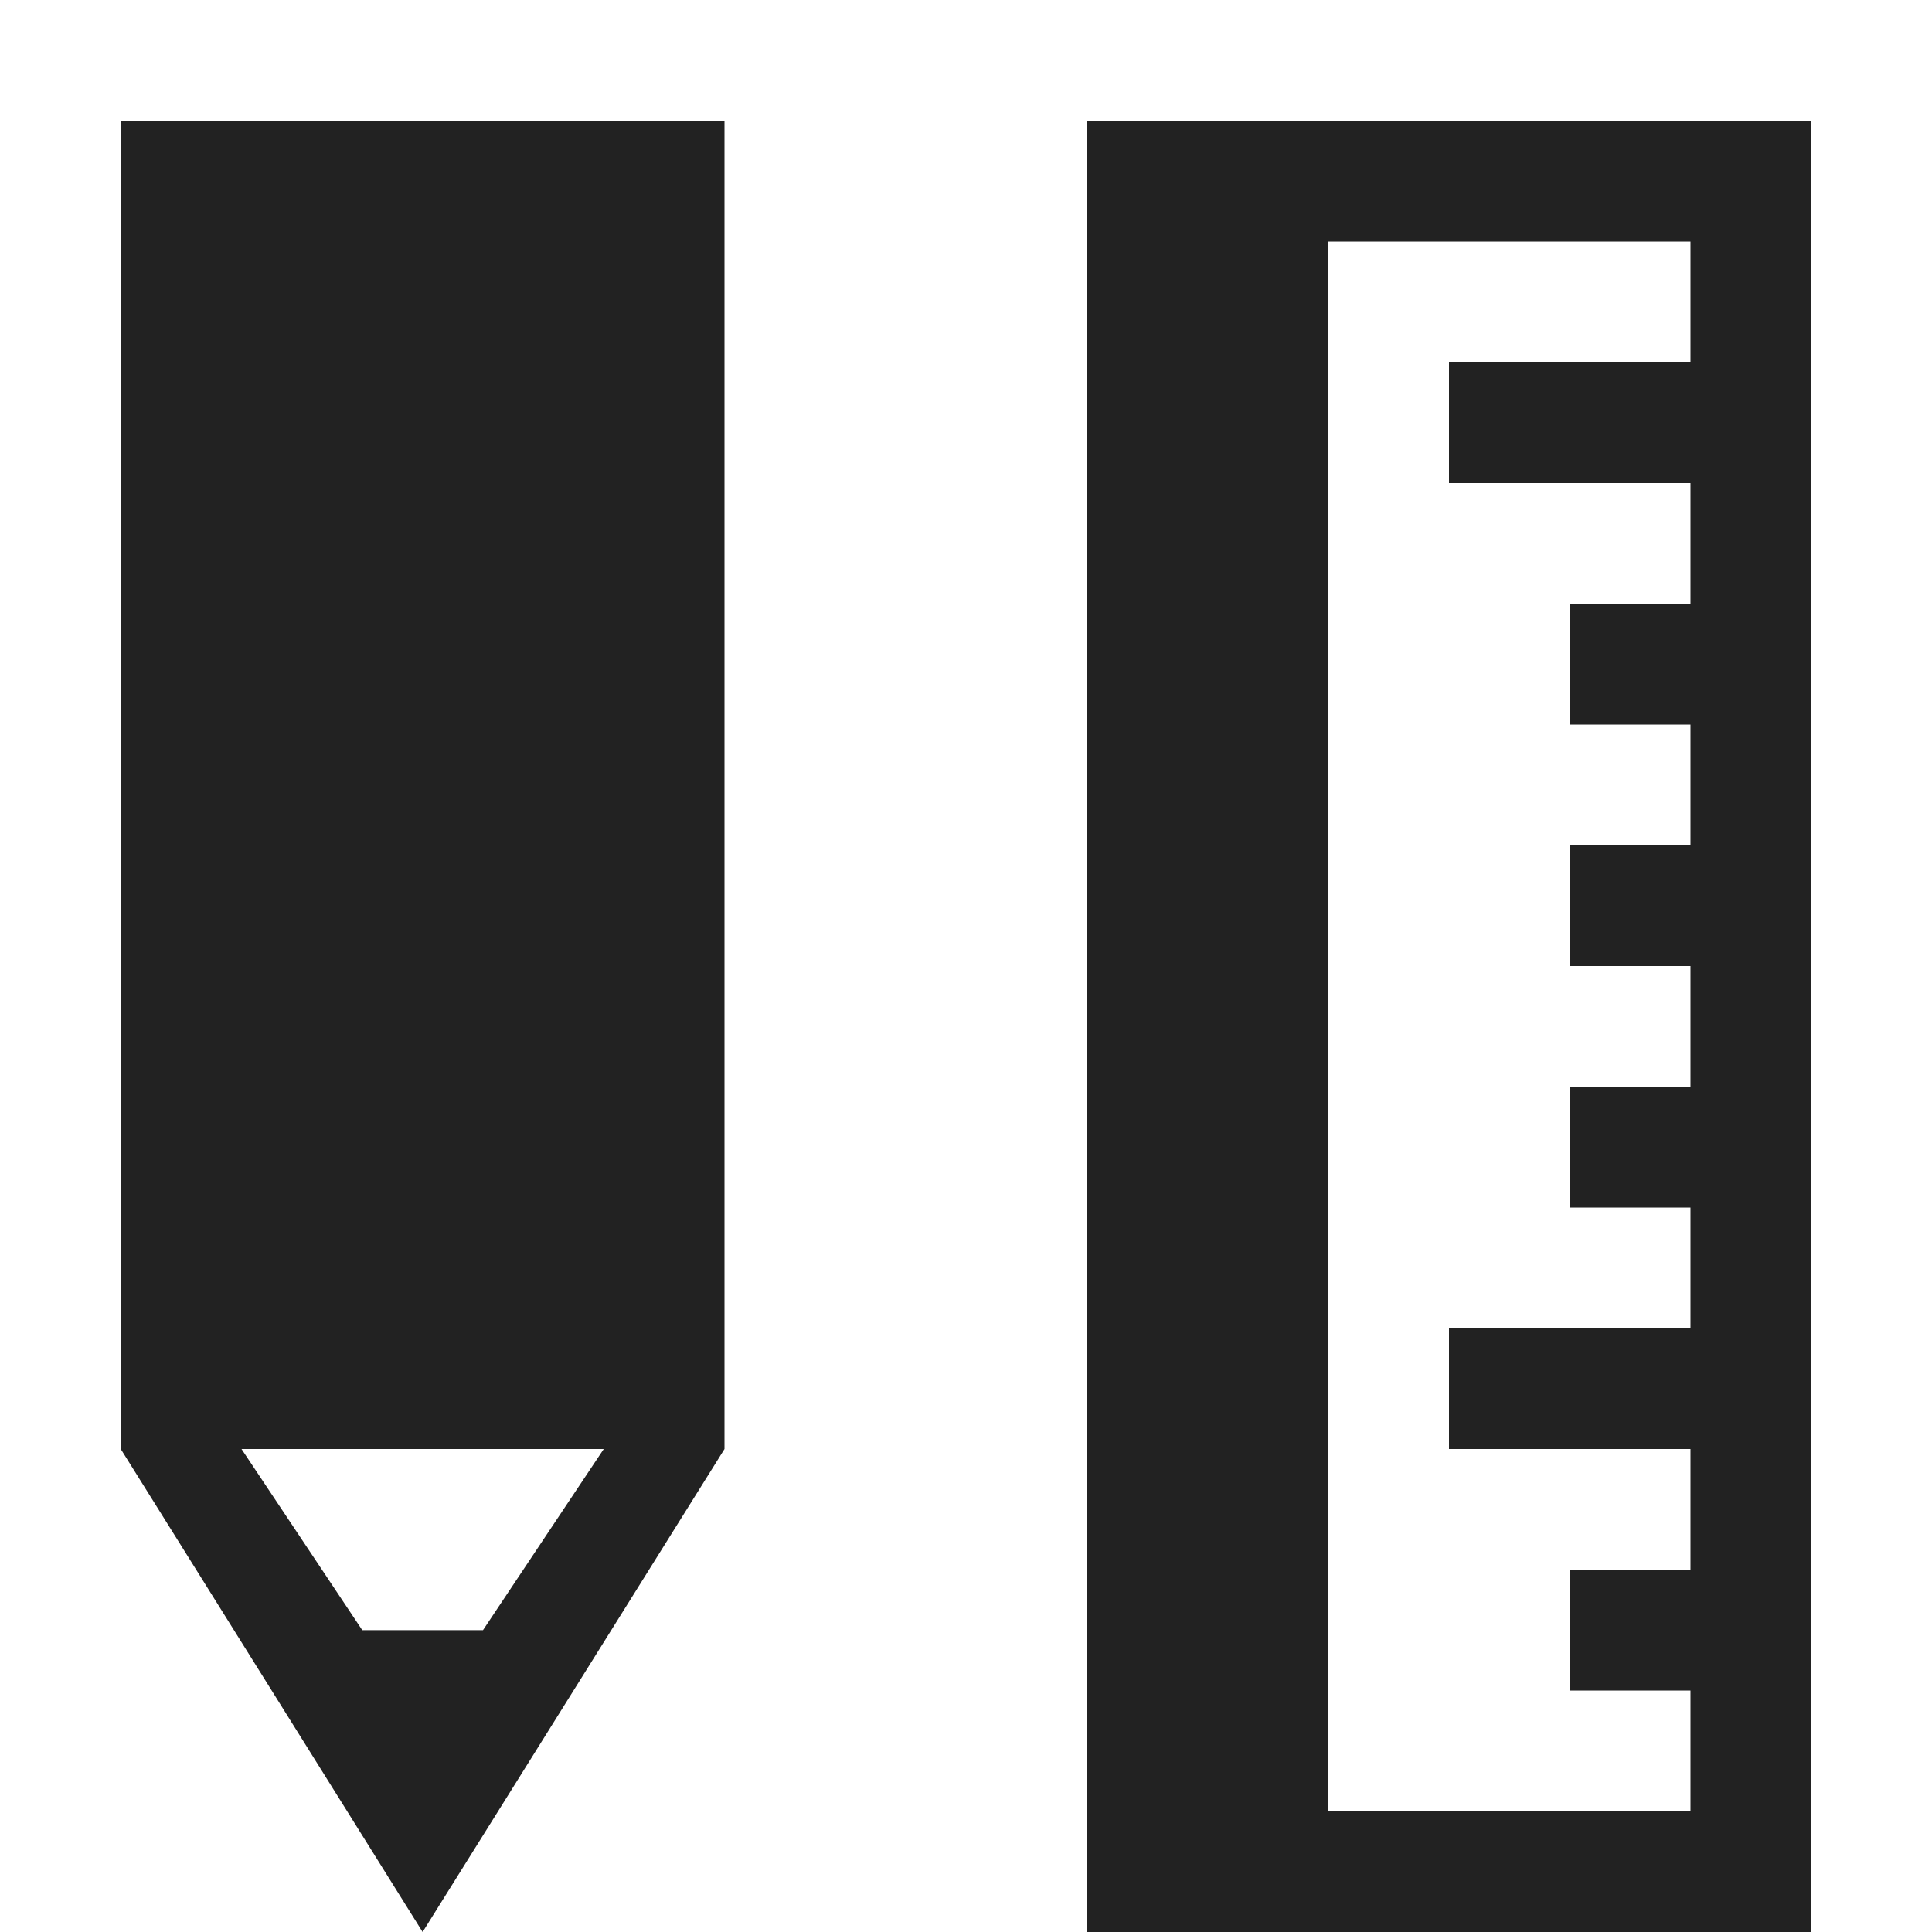
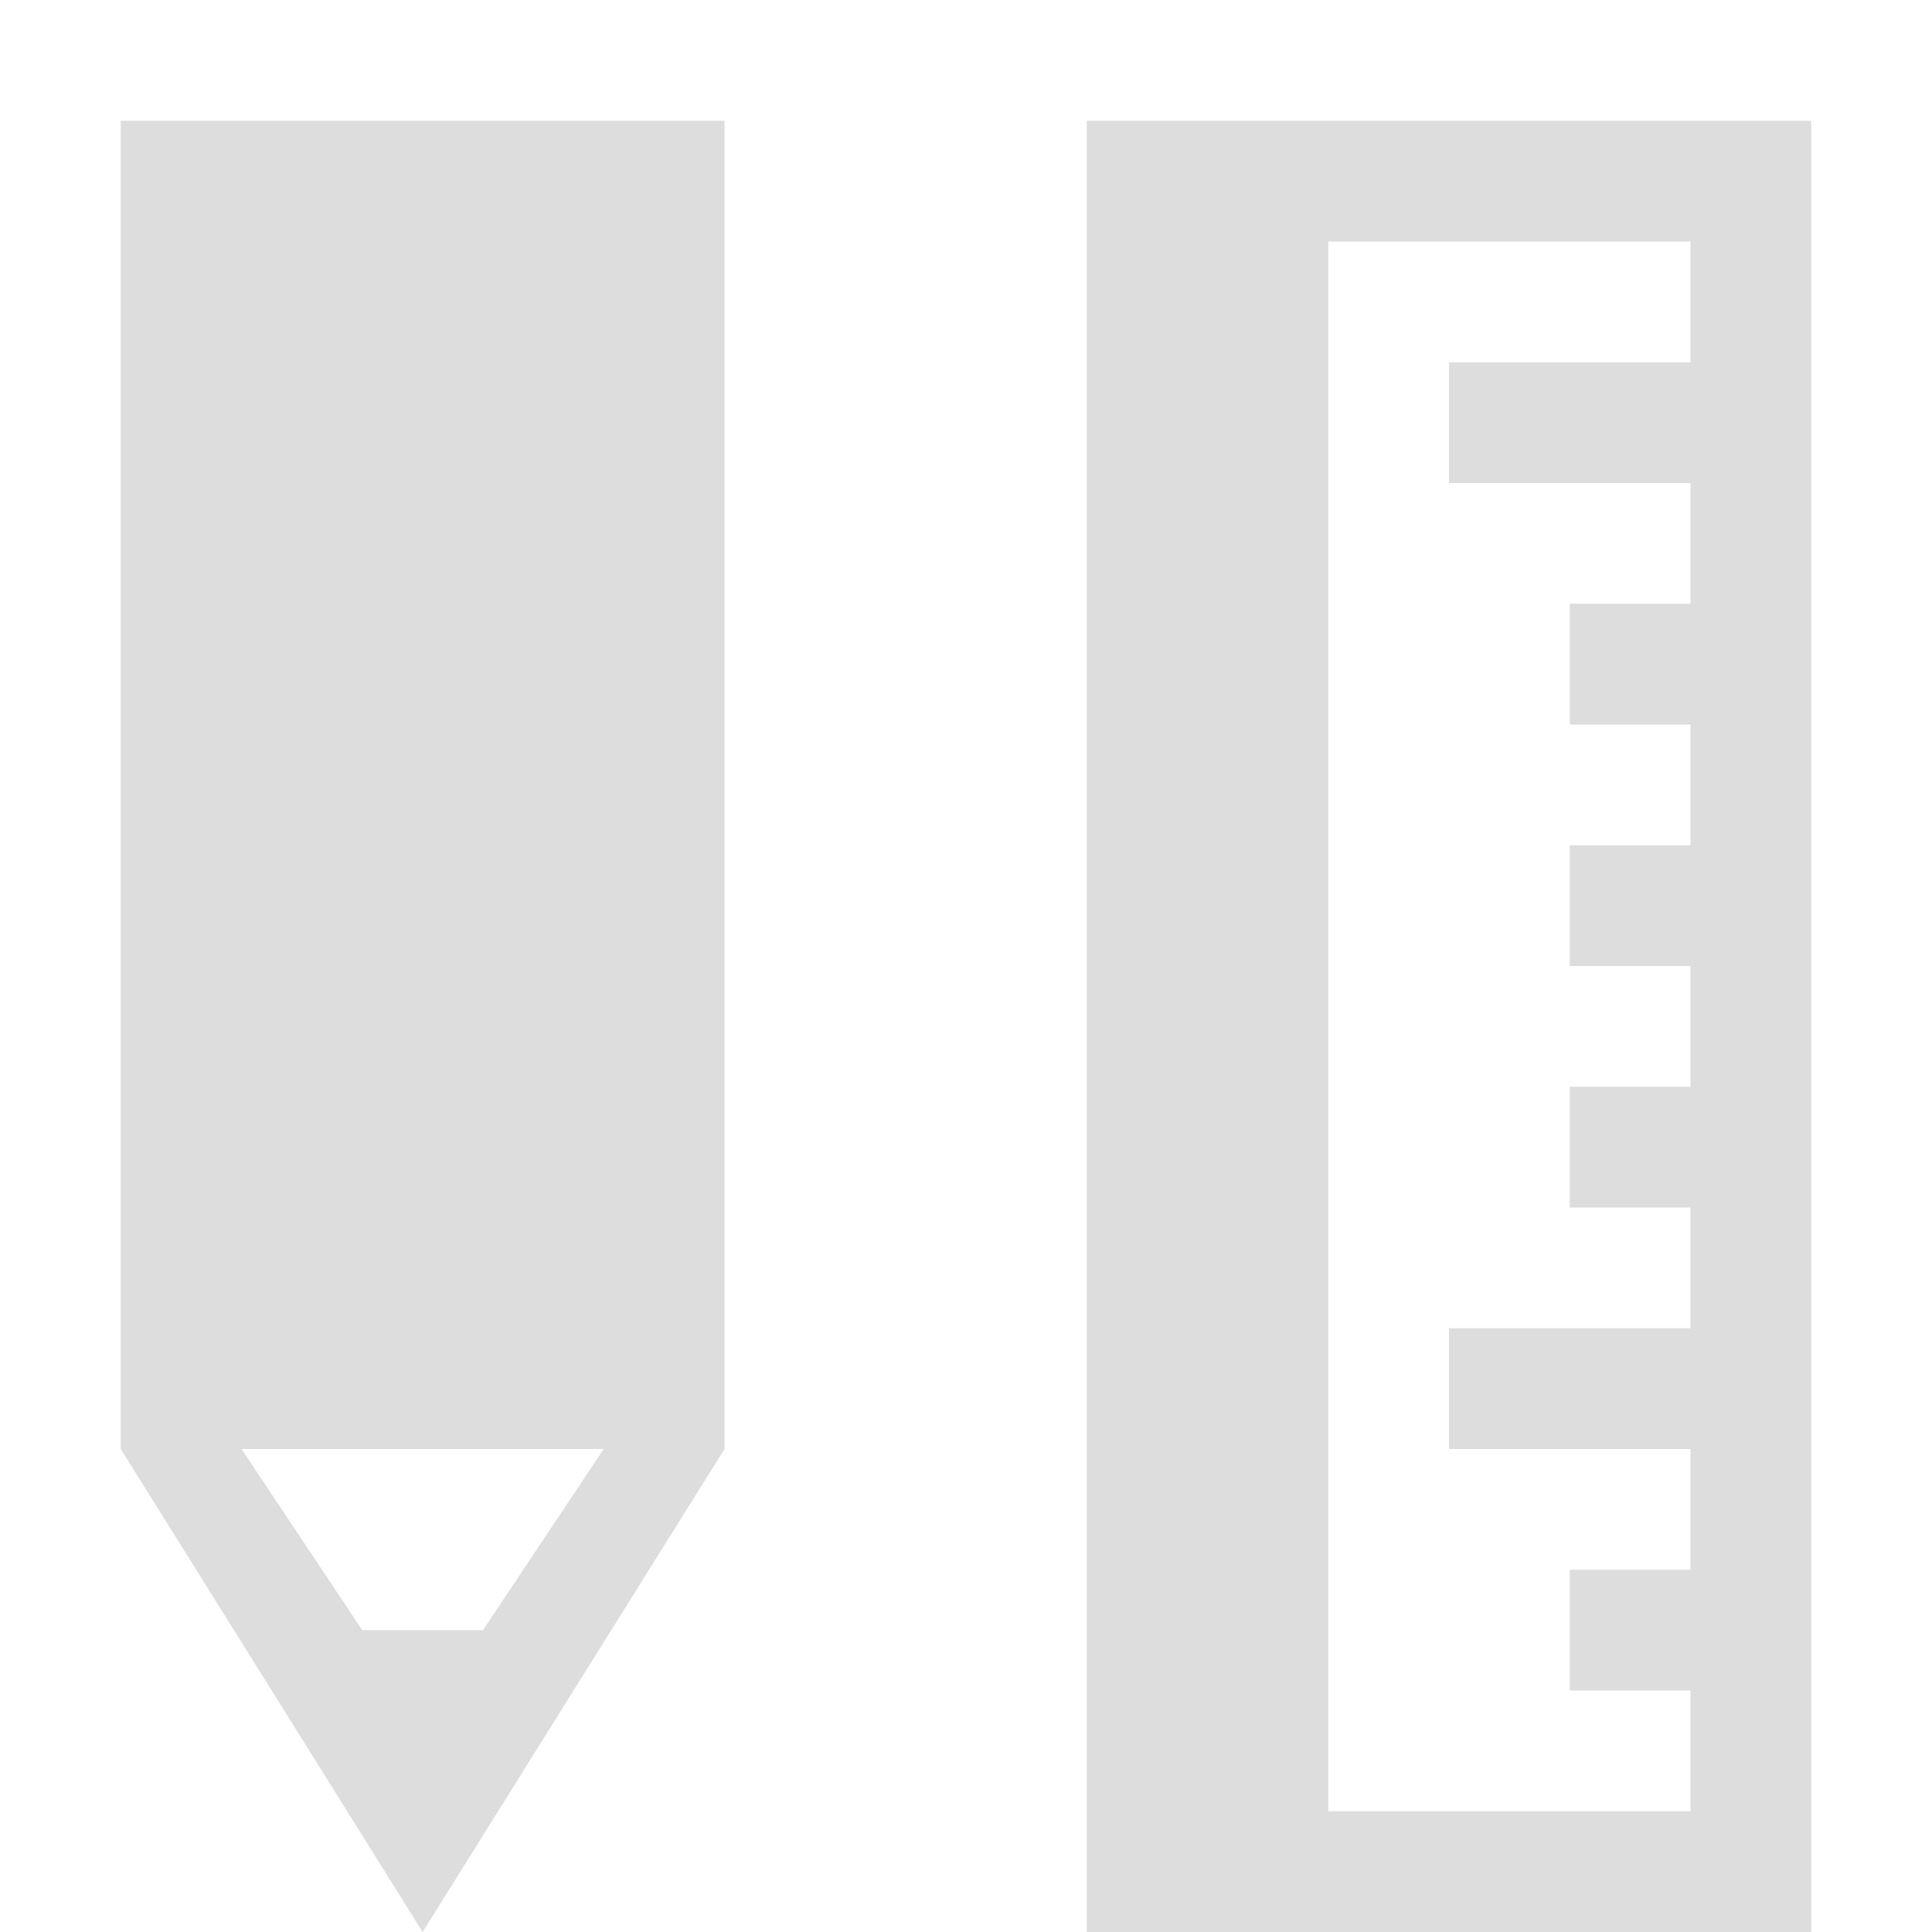
- <svg xmlns="http://www.w3.org/2000/svg" height="16px" viewBox="0 0 16 16" width="16px">
-   <path d="m 1 1 v 11 l 2.5 4 l 2.5 -4 v -11 z m 8 0 v 15 h 6 v -15 z m 2 1 h 3 v 1 h -2 v 1 h 2 v 1 h -1 v 1 h 1 v 1 h -1 v 1 h 1 v 1 h -1 v 1 h 1 v 1 h -2 v 1 h 2 v 1 h -1 v 1 h 1 v 1 h -3 z m -9 10 h 3 l -1 1.5 h -1 z m 0 0" fill="#222222" />
+ <svg xmlns="http://www.w3.org/2000/svg" height="16px" viewBox="0 0 16 16" width="16px" version="1.1" id="svg4">
+   <defs id="defs8" />
+   <path d="m 1 1 v 11 l 2.5 4 l 2.5 -4 v -11 z m 8 0 v 15 h 6 v -15 z m 2 1 h 3 v 1 h -2 v 1 h 2 v 1 h -1 v 1 h 1 v 1 h -1 v 1 h 1 v 1 h -1 v 1 h 1 v 1 h -2 v 1 h 2 v 1 h -1 v 1 h 1 v 1 h -3 z m -9 10 h 3 l -1 1.5 h -1 z m 0 0" fill="#222222" id="path2" style="fill:#dddddd;fill-opacity:1" />
</svg>
